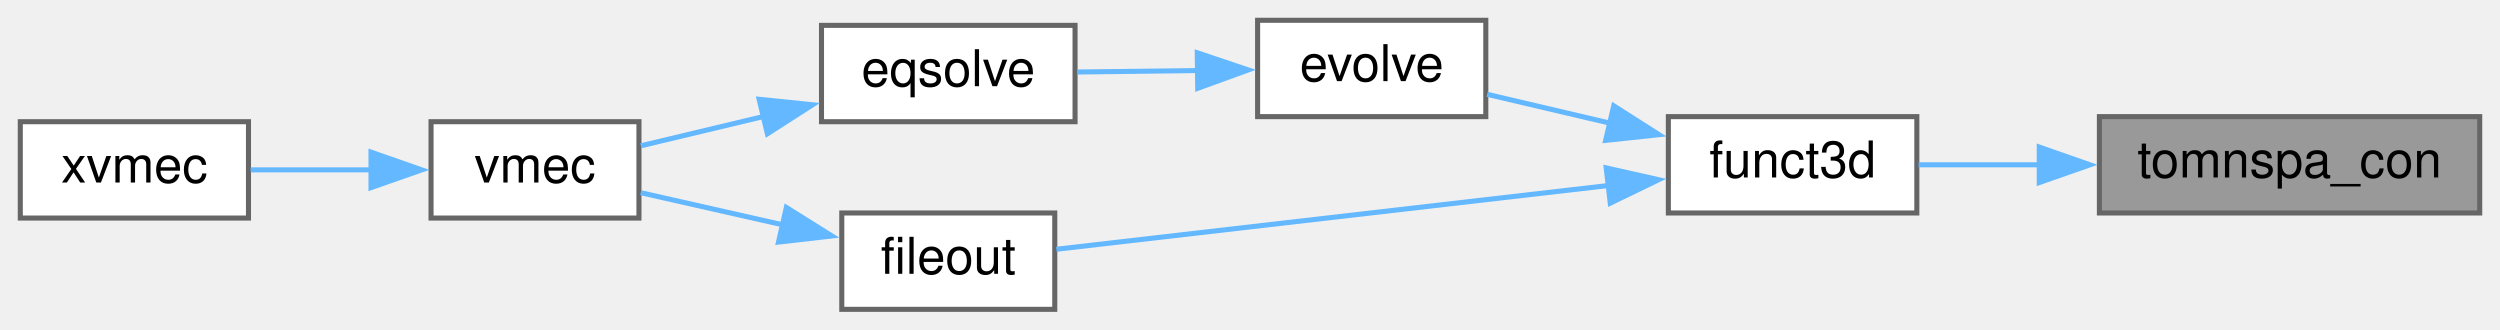
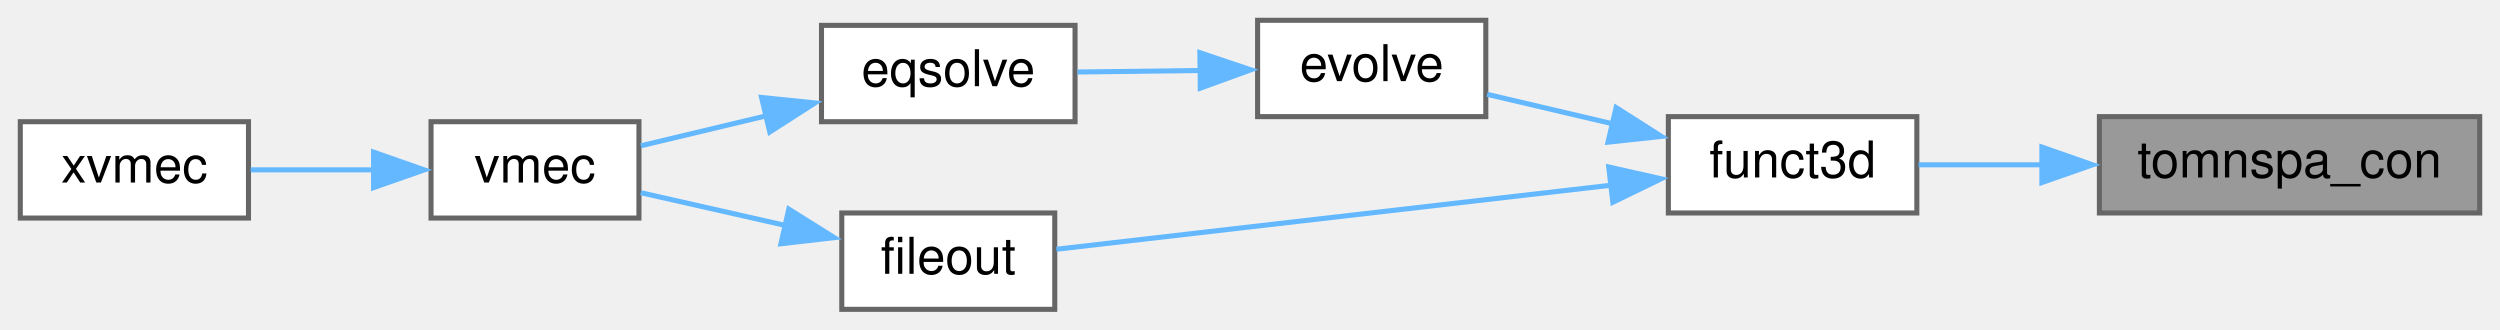
<svg xmlns="http://www.w3.org/2000/svg" xmlns:xlink="http://www.w3.org/1999/xlink" width="493pt" height="65pt" viewBox="0.00 0.00 493.00 65.00">
  <g id="graph0" class="graph" transform="scale(1 1) rotate(0) translate(4 61)">
    <g id="node1" class="node">
      <g id="a_node1">
        <a xlink:title="Fourier-transform anti-symmetric forces from real space to Fourier space.">
          <polygon fill="#999999" stroke="#666666" points="485,-38 410,-38 410,-19 485,-19 485,-38" />
          <text text-anchor="middle" x="447.5" y="-26" font-family="Helvetica,sans-Serif" font-size="10.00">tomnspa_con</text>
        </a>
      </g>
    </g>
    <g id="node2" class="node">
      <g id="a_node2">
        <a xlink:href="../../d3/d4f/funct3d_8f90.html#a800bacc22176e16323899df87b55c547" target="_top" xlink:title="Evaluate the three-dimensional MHD energy functional. Think of this as the &quot;forward model&quot; that tells...">
          <polygon fill="white" stroke="#666666" points="374,-38 325,-38 325,-19 374,-19 374,-38" />
          <text text-anchor="middle" x="349.5" y="-26" font-family="Helvetica,sans-Serif" font-size="10.00">funct3d</text>
        </a>
      </g>
    </g>
    <g id="edge1" class="edge">
-       <path fill="none" stroke="#63b8ff" d="M398.37,-28.5C390.02,-28.5 381.68,-28.5 374.35,-28.5" />
-       <polygon fill="#63b8ff" stroke="#63b8ff" points="398.14,-32 408.14,-28.5 398.14,-25 398.14,-32" />
+       <path fill="none" stroke="#63b8ff" d="M398.94,-28.5C390.4,-28.5 381.85,-28.5 374.35,-28.5" />
+       <polygon fill="#63b8ff" stroke="#63b8ff" points="398.66,-32 408.66,-28.5 398.66,-25 398.66,-32" />
    </g>
    <g id="node3" class="node">
      <g id="a_node3">
        <a xlink:href="../../de/da9/evolve_8f90.html#a8103e838be03904e03551e04f6b396e4" target="_top" xlink:title="Take a single time step in Fourier space to evolve the Fourier coefficients describing the equilibriu...">
          <polygon fill="white" stroke="#666666" points="289,-57 244,-57 244,-38 289,-38 289,-57" />
          <text text-anchor="middle" x="266.5" y="-45" font-family="Helvetica,sans-Serif" font-size="10.00">evolve</text>
        </a>
      </g>
    </g>
    <g id="edge2" class="edge">
-       <path fill="none" stroke="#63b8ff" d="M313.67,-36.67C305.38,-38.61 296.77,-40.63 289.26,-42.4" />
-       <polygon fill="#63b8ff" stroke="#63b8ff" points="314.23,-40.13 323.16,-34.44 312.63,-33.32 314.23,-40.13" />
+       <path fill="none" stroke="#63b8ff" d="M313.95,-36.6C305.58,-38.57 296.85,-40.61 289.26,-42.4" />
+       <polygon fill="#63b8ff" stroke="#63b8ff" points="314.7,-39.79 323.64,-34.1 313.1,-32.97 314.7,-39.79" />
    </g>
    <g id="node7" class="node">
      <g id="a_node7">
        <a xlink:href="../../d0/d71/fileout_8f90.html#a7228e984aaf2c38bd772e3d846fab7af" target="_top" xlink:title="Write the output files.">
          <polygon fill="white" stroke="#666666" points="204,-19 162,-19 162,0 204,0 204,-19" />
          <text text-anchor="middle" x="183" y="-7" font-family="Helvetica,sans-Serif" font-size="10.00">fileout</text>
        </a>
      </g>
    </g>
    <g id="edge6" class="edge">
-       <path fill="none" stroke="#63b8ff" d="M313.55,-24.46C280.34,-20.63 231.56,-14.99 204.32,-11.85" />
-       <polygon fill="#63b8ff" stroke="#63b8ff" points="312.74,-27.89 323.08,-25.56 313.54,-20.94 312.74,-27.89" />
+       <path fill="none" stroke="#63b8ff" d="M313.98,-24.51C280.77,-20.68 231.68,-15.01 204.32,-11.85" />
+       <polygon fill="#63b8ff" stroke="#63b8ff" points="313.24,-28.07 323.58,-25.74 314.05,-21.11 313.24,-28.07" />
    </g>
    <g id="node4" class="node">
      <g id="a_node4">
        <a xlink:href="../../d7/d46/eqsolve_8f90.html#ab740b09d1b651e2ab8a60c5d552df0c2" target="_top" xlink:title="Iteratively evolve the Fourier coefficients that specify the equilibrium.">
          <polygon fill="white" stroke="#666666" points="208,-56 158,-56 158,-37 208,-37 208,-56" />
          <text text-anchor="middle" x="183" y="-44" font-family="Helvetica,sans-Serif" font-size="10.00">eqsolve</text>
        </a>
      </g>
    </g>
    <g id="edge3" class="edge">
-       <path fill="none" stroke="#63b8ff" d="M232.39,-47.09C224.4,-47 216,-46.89 208.49,-46.8" />
-       <polygon fill="#63b8ff" stroke="#63b8ff" points="232.1,-50.59 242.15,-47.21 232.19,-43.59 232.1,-50.59" />
+       <path fill="none" stroke="#63b8ff" d="M232.67,-47.1C224.6,-47 216.09,-46.89 208.49,-46.8" />
+       <polygon fill="#63b8ff" stroke="#63b8ff" points="232.62,-50.61 242.66,-47.23 232.7,-43.61 232.62,-50.61" />
    </g>
    <g id="node5" class="node">
      <g id="a_node5">
        <a xlink:href="../../db/d61/vmec_8f90.html#a6d38ab7be2f9d818da4541e1d352ea23" target="_top" xlink:title="Main driver for VMEC.">
          <polygon fill="white" stroke="#666666" points="122,-37 81,-37 81,-18 122,-18 122,-37" />
          <text text-anchor="middle" x="101.5" y="-25" font-family="Helvetica,sans-Serif" font-size="10.00">vmec</text>
        </a>
      </g>
    </g>
    <g id="edge4" class="edge">
-       <path fill="none" stroke="#63b8ff" d="M146.66,-38.05C138.33,-36.06 129.73,-34.01 122.37,-32.25" />
-       <polygon fill="#63b8ff" stroke="#63b8ff" points="145.7,-41.42 156.24,-40.34 147.33,-34.62 145.7,-41.42" />
+       <path fill="none" stroke="#63b8ff" d="M147.22,-38.19C138.72,-36.16 129.9,-34.05 122.37,-32.25" />
+       <polygon fill="#63b8ff" stroke="#63b8ff" points="146.18,-41.78 156.72,-40.7 147.8,-34.97 146.18,-41.78" />
    </g>
    <g id="node6" class="node">
      <g id="a_node6">
        <a xlink:href="../../db/d61/vmec_8f90.html#ace5bdf043bb85c8f0a9fc582bdb55725" target="_top" xlink:title="Main program of VMEC.">
          <polygon fill="white" stroke="#666666" points="45,-37 0,-37 0,-18 45,-18 45,-37" />
          <text text-anchor="middle" x="22.5" y="-25" font-family="Helvetica,sans-Serif" font-size="10.00">xvmec</text>
        </a>
      </g>
    </g>
    <g id="edge5" class="edge">
-       <path fill="none" stroke="#63b8ff" d="M69.39,-27.5C61.36,-27.5 52.89,-27.5 45.43,-27.5" />
-       <polygon fill="#63b8ff" stroke="#63b8ff" points="69.16,-31 79.16,-27.5 69.16,-24 69.16,-31" />
+       <path fill="none" stroke="#63b8ff" d="M69.67,-27.5C61.56,-27.5 52.97,-27.5 45.43,-27.5" />
+       <polygon fill="#63b8ff" stroke="#63b8ff" points="69.67,-31 79.67,-27.5 69.67,-24 69.67,-31" />
    </g>
    <g id="edge7" class="edge">
-       <path fill="none" stroke="#63b8ff" d="M150.45,-16.64C140.97,-18.79 130.85,-21.08 122.35,-23" />
-       <polygon fill="#63b8ff" stroke="#63b8ff" points="151.07,-20.09 160.05,-14.47 149.52,-13.26 151.07,-20.09" />
+       <path fill="none" stroke="#63b8ff" d="M151.07,-16.5C141.42,-18.69 131.03,-21.04 122.35,-23" />
+       <polygon fill="#63b8ff" stroke="#63b8ff" points="151.55,-19.76 160.53,-14.14 150,-12.93 151.55,-19.76" />
    </g>
  </g>
</svg>
